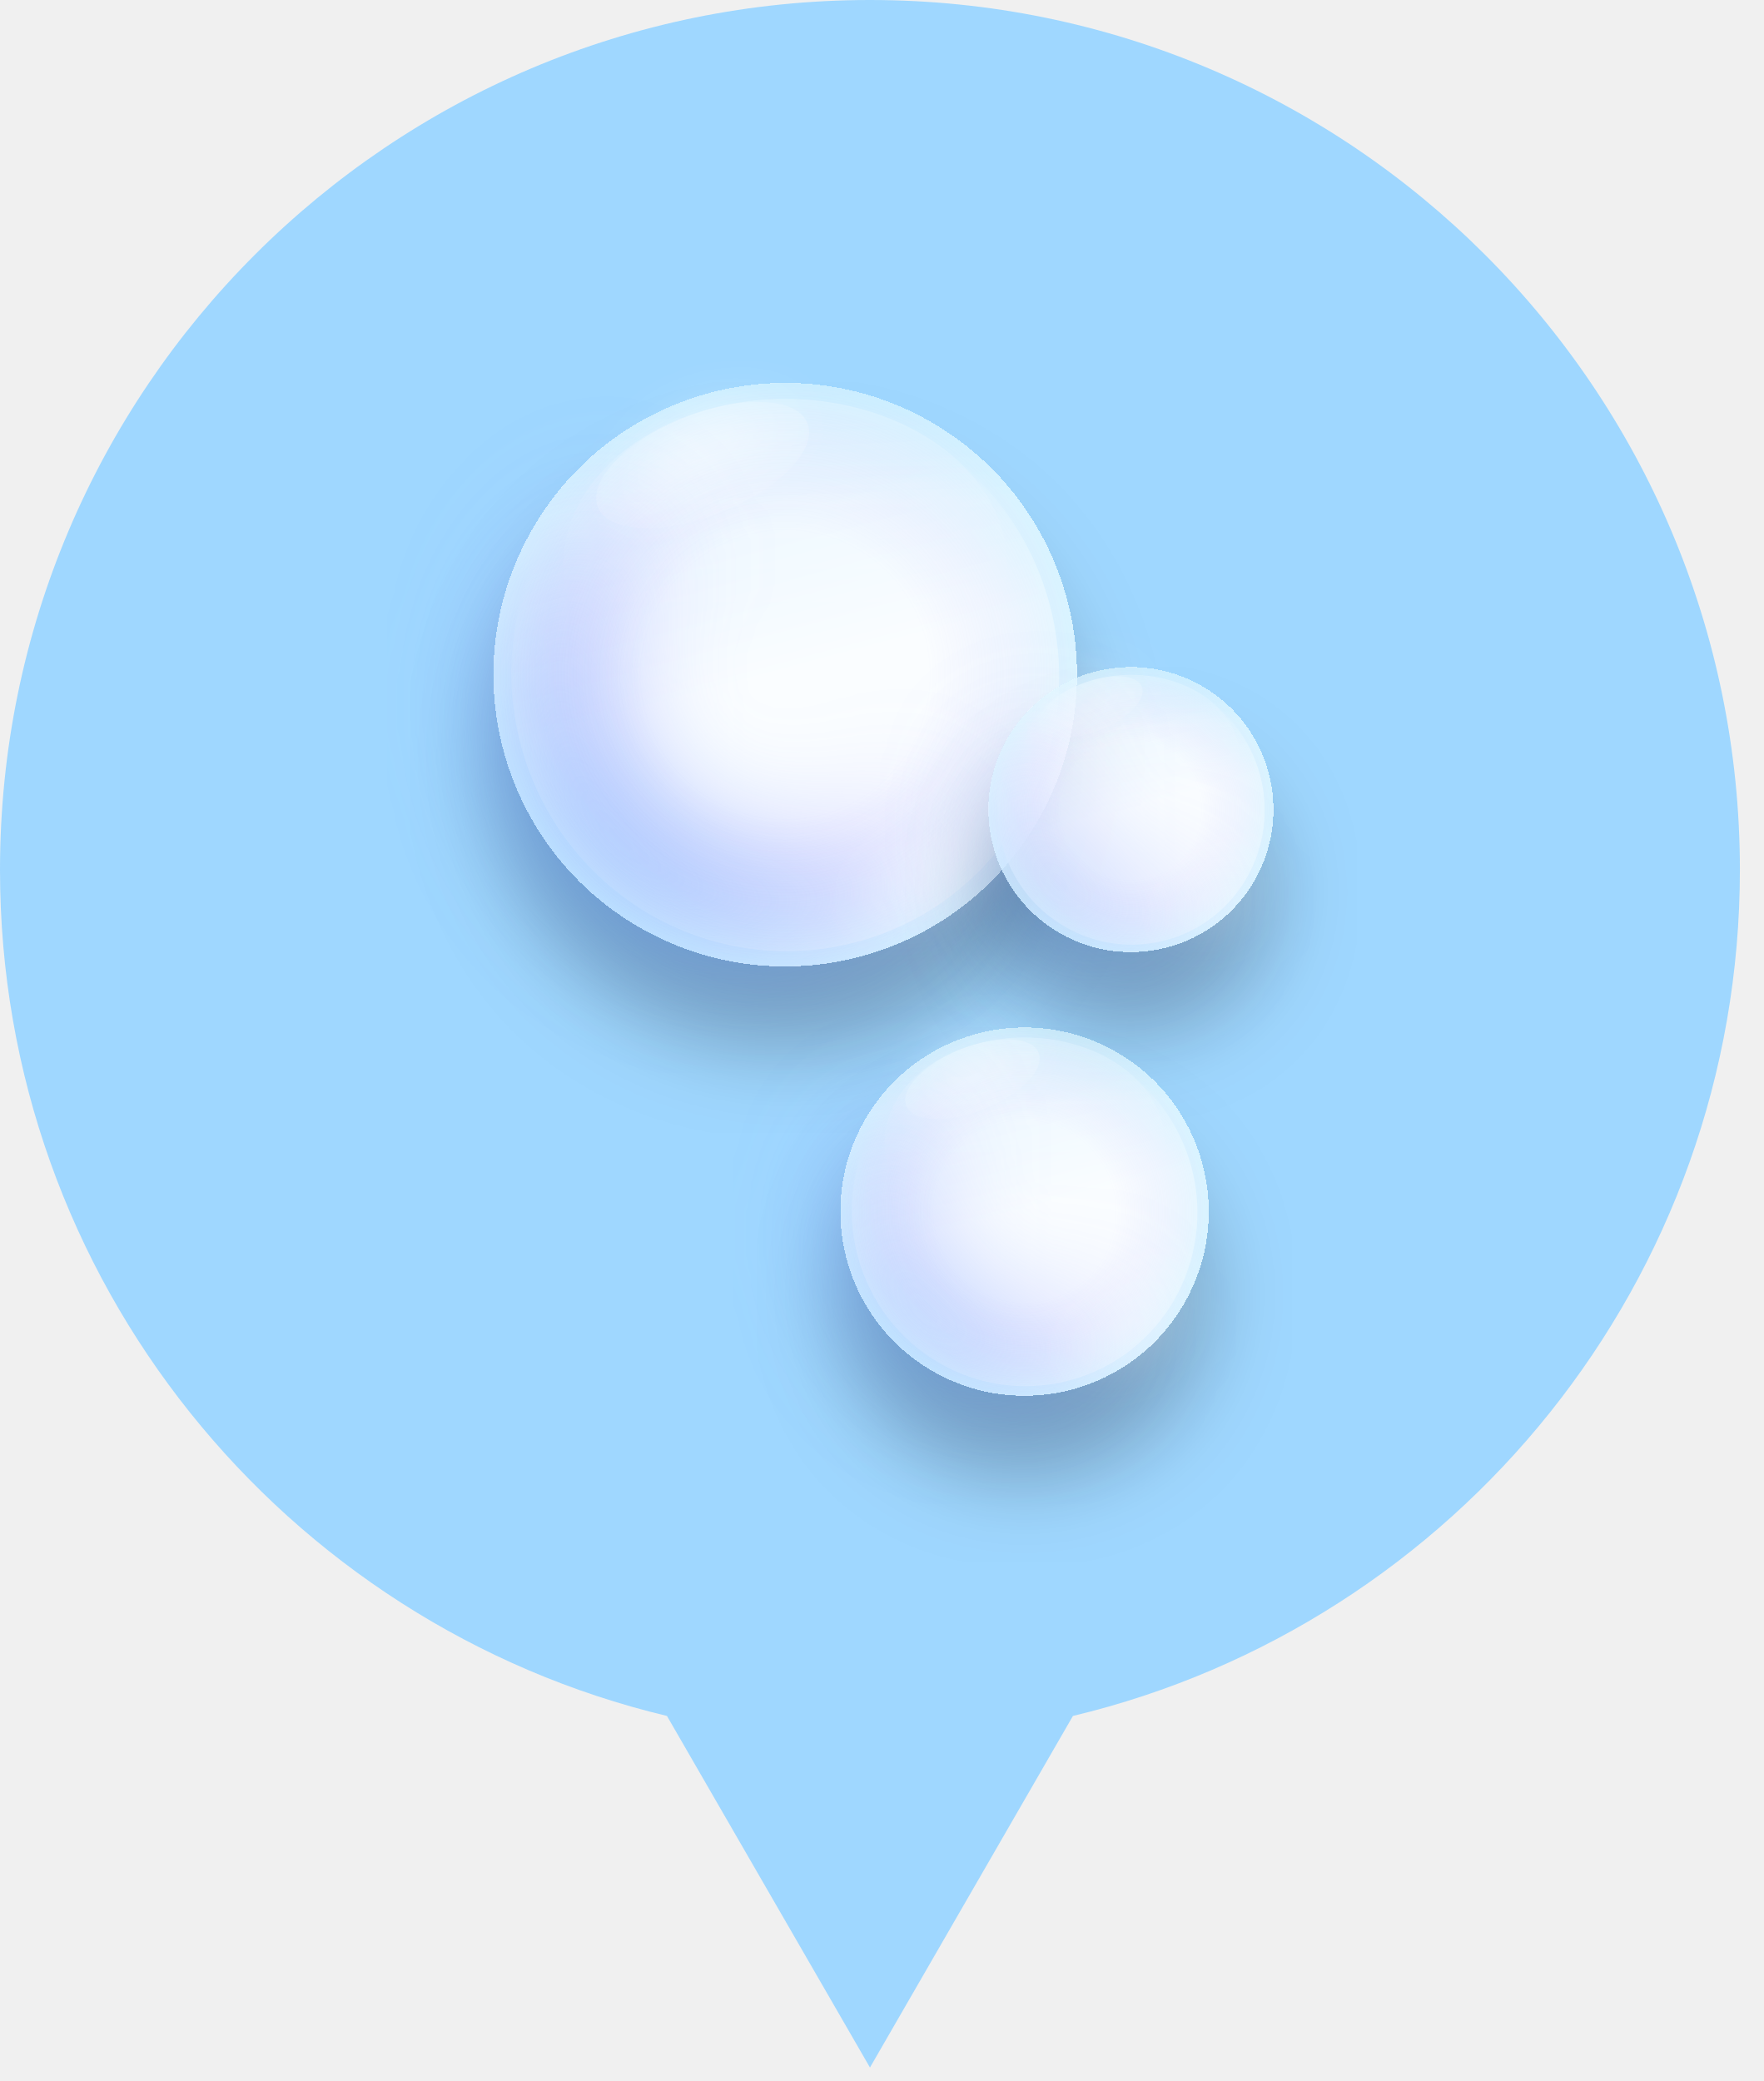
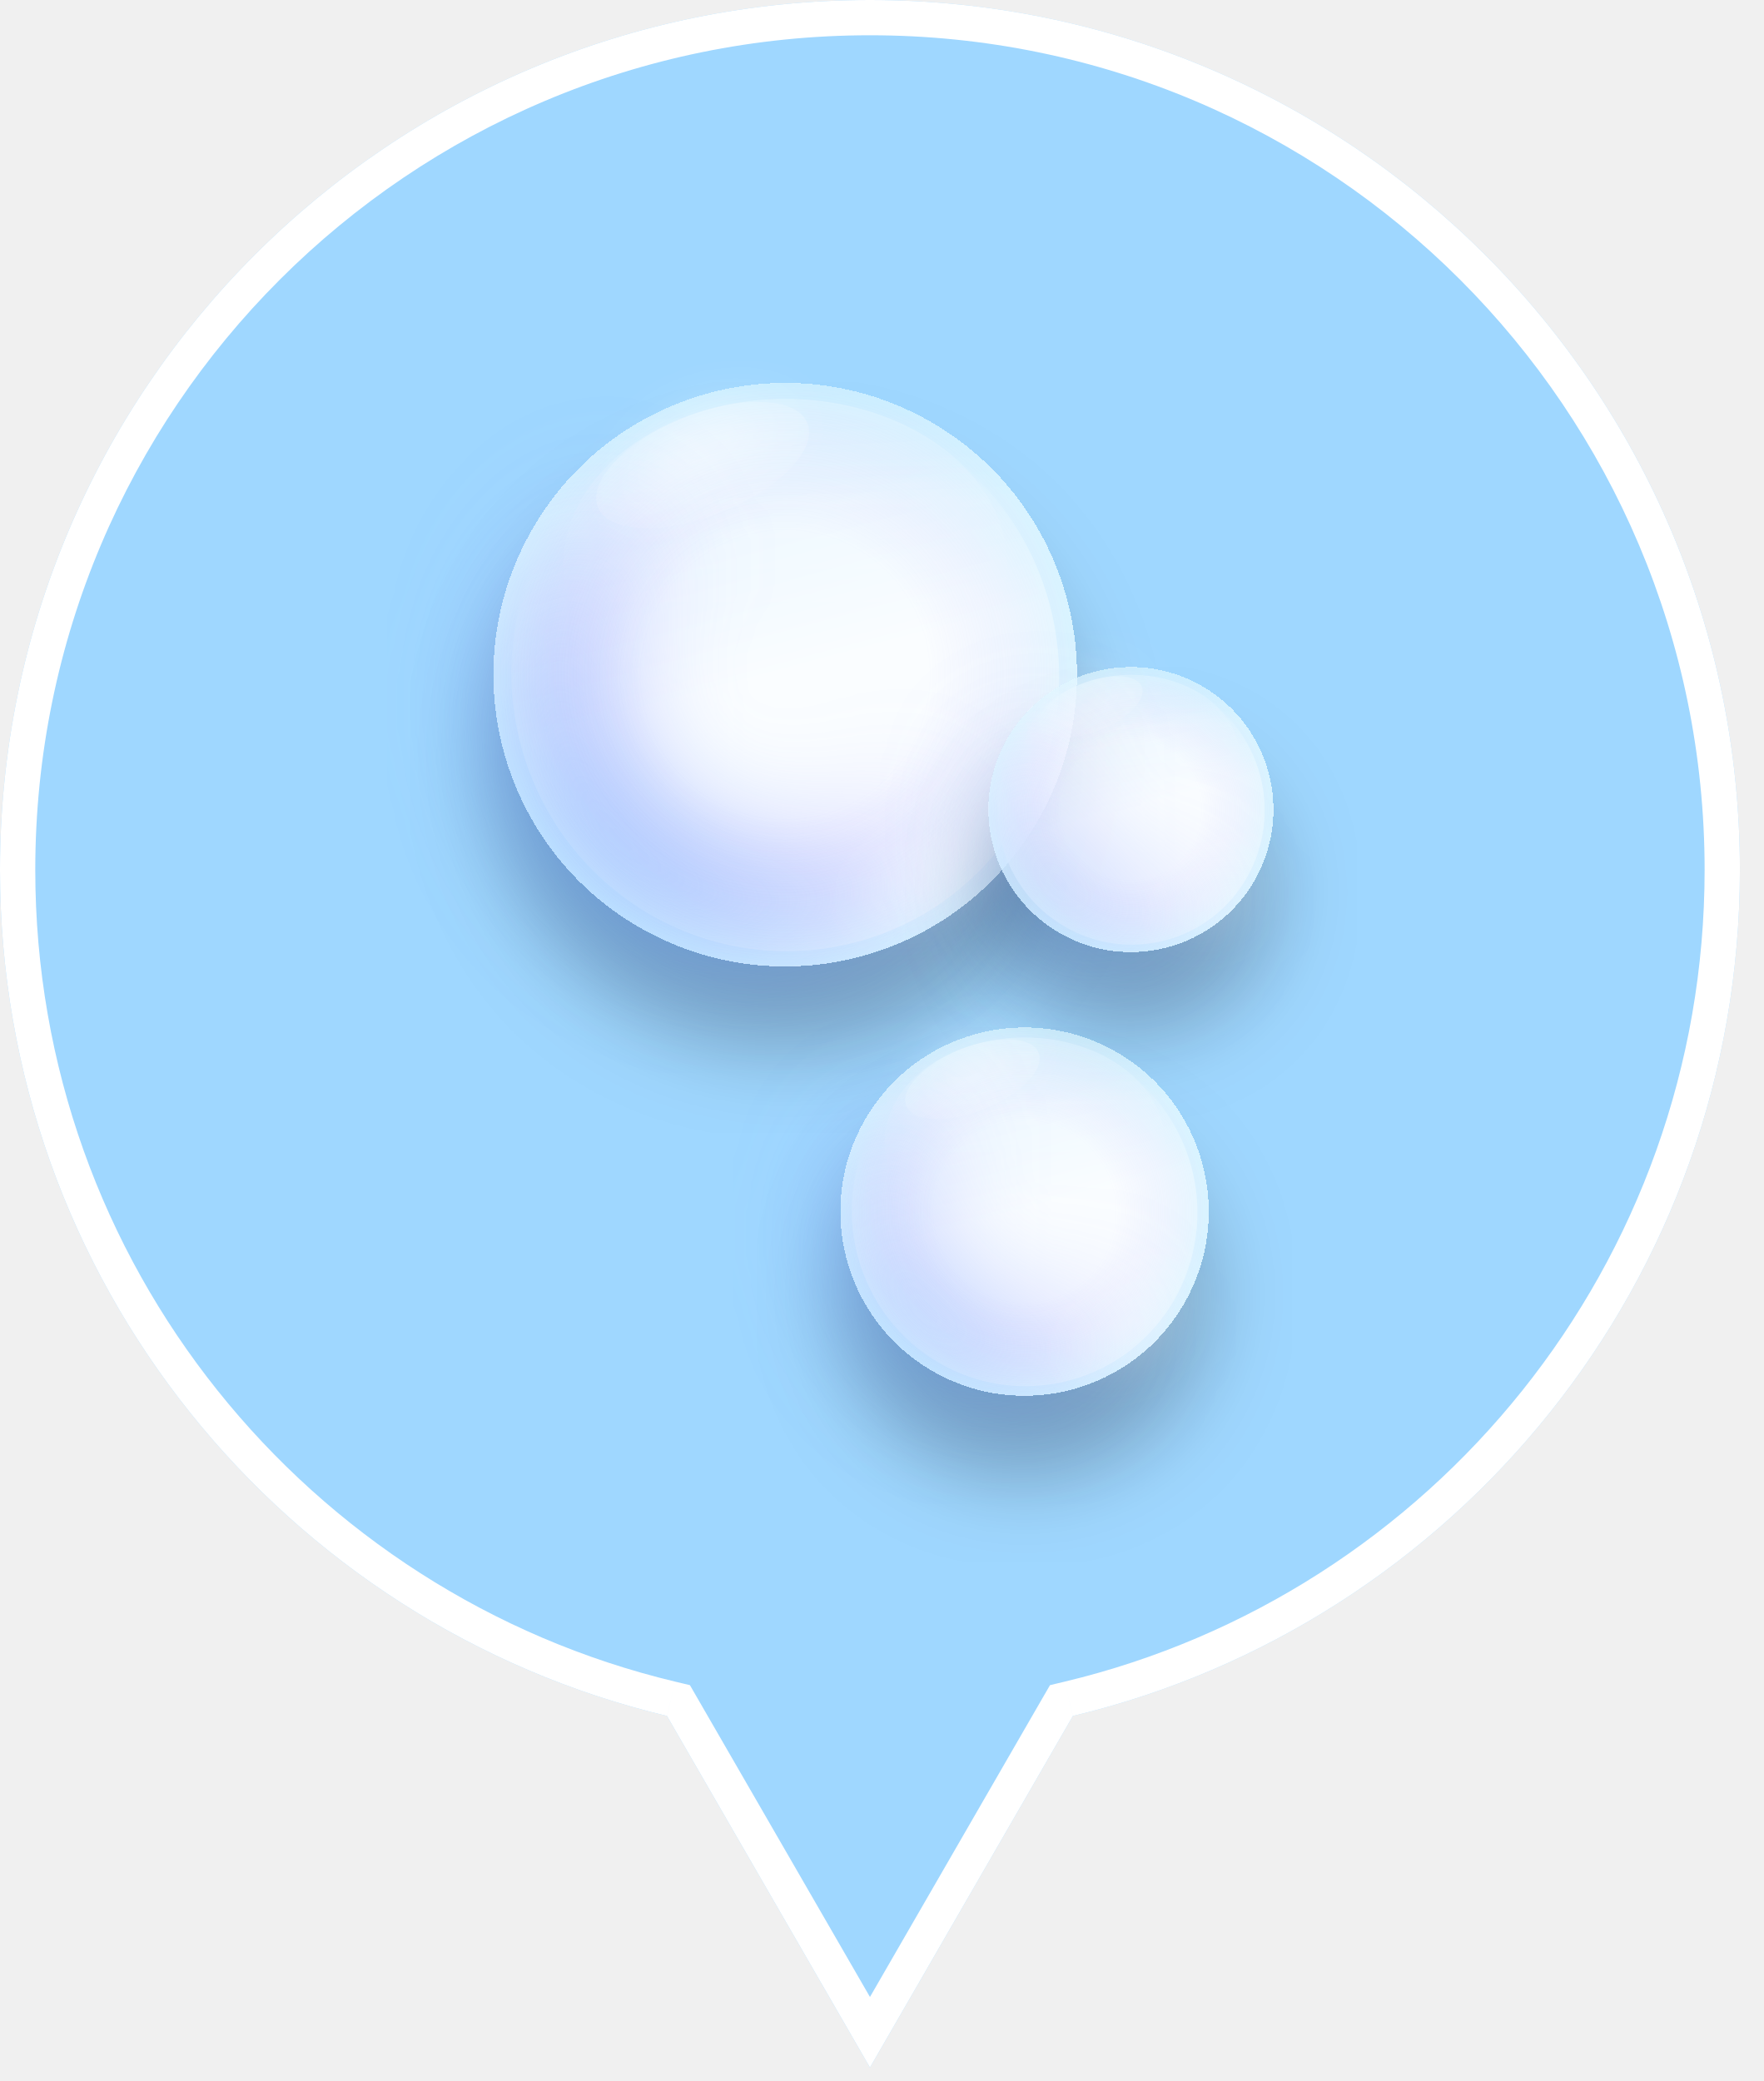
<svg xmlns="http://www.w3.org/2000/svg" width="50" height="59" viewBox="0 0 50 59" fill="none">
+   <mask id="path-1-inside-1_1477_23325" fill="white">
+     <path fill-rule="evenodd" clip-rule="evenodd" d="M30.417 48.65C41.262 46.058 49.325 36.302 49.325 24.663C49.325 11.042 38.283 0 24.663 0C11.042 0 0 11.042 0 24.663C0 36.302 8.063 46.058 18.908 48.65L24.663 58.618L30.417 48.65Z" />
+   </mask>
  <path fill-rule="evenodd" clip-rule="evenodd" d="M30.417 48.65C41.262 46.058 49.325 36.302 49.325 24.663C49.325 11.042 38.283 0 24.663 0C11.042 0 0 11.042 0 24.663C0 36.302 8.063 46.058 18.908 48.65L24.663 58.618L30.417 48.65Z" fill="#9FD7FF" />
-   <g filter="url(#filter0_d_2_3)">
-     <ellipse rx="8.271" ry="8.271" transform="matrix(-0.866032 -0.499988 0.500012 -0.866018 22.2603 19.1281)" fill="url(#paint0_linear_2_3)" fill-opacity="0.8" shape-rendering="crispEdges" />
-   </g>
-   <ellipse cx="22.26" cy="16.024" rx="6.293" ry="4.714" fill="url(#paint1_linear_2_3)" />
-   <ellipse rx="3.2" ry="1.44" transform="matrix(0.928486 -0.371366 0.371387 0.928478 19.9192 13.185)" fill="url(#paint2_linear_2_3)" />
-   <ellipse rx="7.758" ry="7.846" transform="matrix(-0.965928 0.258811 -0.258827 -0.965924 22.2603 19.1281)" fill="url(#paint3_linear_2_3)" />
-   <g filter="url(#filter1_f_2_3)">
-     <path fill-rule="evenodd" clip-rule="evenodd" d="M24.739 16.669C23.096 15.025 20.431 15.025 18.788 16.669C17.145 18.312 17.145 20.976 18.788 22.619C20.431 24.262 23.096 24.262 24.739 22.619C26.382 20.976 26.382 18.312 24.739 16.669ZM27.165 14.243C24.182 11.26 19.345 11.26 16.362 14.243C13.379 17.226 13.379 22.062 16.362 25.045C19.345 28.028 24.182 28.028 27.165 25.045C30.148 22.062 30.148 17.226 27.165 14.243Z" fill="url(#paint4_linear_2_3)" />
-   </g>
-   <ellipse cx="22.26" cy="19.128" rx="8.272" ry="8.271" fill="url(#paint5_radial_2_3)" fill-opacity="0.2" />
-   <g filter="url(#filter2_f_2_3)">
-     <path fill-rule="evenodd" clip-rule="evenodd" d="M23.02 19.978C22.125 20.873 22.125 22.326 23.02 23.222C23.916 24.117 25.369 24.117 26.265 23.222C27.16 22.326 27.16 20.873 26.265 19.978C25.369 19.082 23.916 19.082 23.02 19.978ZM21.698 18.655C20.072 20.281 20.072 22.918 21.698 24.544C23.324 26.17 25.961 26.17 27.587 24.544C29.213 22.918 29.213 20.281 27.587 18.655C25.961 17.029 23.324 17.029 21.698 18.655Z" fill="url(#paint6_linear_2_3)" />
-   </g>
-   <g filter="url(#filter3_f_2_3)">
-     <path fill-rule="evenodd" clip-rule="evenodd" d="M22.185 17.415C23.207 16.909 23.627 15.67 23.121 14.647C22.615 13.624 21.376 13.205 20.353 13.711C19.33 14.217 18.911 15.456 19.417 16.479C19.923 17.502 21.162 17.921 22.185 17.415ZM22.931 18.925C24.788 18.007 25.549 15.757 24.631 13.9C23.712 12.044 21.463 11.283 19.606 12.201C17.749 13.119 16.988 15.369 17.907 17.226C18.825 19.082 21.075 19.843 22.931 18.925Z" fill="url(#paint7_linear_2_3)" />
-   </g>
-   <g filter="url(#filter4_d_2_3)">
-     <ellipse rx="4.041" ry="4.041" transform="matrix(-0.866032 -0.499988 0.500012 -0.866018 32.0604 22.9528)" fill="url(#paint8_linear_2_3)" fill-opacity="0.8" shape-rendering="crispEdges" />
-   </g>
-   <ellipse cx="32.06" cy="21.436" rx="3.075" ry="2.303" fill="url(#paint9_linear_2_3)" />
-   <ellipse rx="1.564" ry="0.704" transform="matrix(0.928486 -0.371366 0.371387 0.928478 30.9165 20.0491)" fill="url(#paint10_linear_2_3)" />
-   <ellipse rx="3.79" ry="3.833" transform="matrix(-0.965928 0.258811 -0.258827 -0.965924 32.0604 22.9528)" fill="url(#paint11_linear_2_3)" />
-   <g filter="url(#filter5_f_2_3)">
-     <path fill-rule="evenodd" clip-rule="evenodd" d="M33.271 21.751C32.468 20.948 31.167 20.948 30.364 21.751C29.561 22.554 29.561 23.856 30.364 24.658C31.167 25.461 32.468 25.461 33.271 24.658C34.074 23.856 34.074 22.554 33.271 21.751ZM34.457 20.566C32.999 19.108 30.636 19.108 29.179 20.566C27.721 22.023 27.721 24.386 29.179 25.844C30.636 27.301 32.999 27.301 34.457 25.844C35.914 24.386 35.914 22.023 34.457 20.566Z" fill="url(#paint12_linear_2_3)" />
-   </g>
-   <ellipse cx="32.06" cy="22.953" rx="4.041" ry="4.041" fill="url(#paint13_radial_2_3)" fill-opacity="0.2" />
-   <g filter="url(#filter6_f_2_3)">
-     <path fill-rule="evenodd" clip-rule="evenodd" d="M32.432 23.368C31.994 23.805 31.994 24.515 32.432 24.953C32.87 25.39 33.579 25.39 34.017 24.953C34.455 24.515 34.455 23.805 34.017 23.368C33.579 22.93 32.87 22.93 32.432 23.368ZM31.786 22.722C30.991 23.516 30.991 24.804 31.786 25.599C32.58 26.393 33.868 26.393 34.663 25.599C35.458 24.804 35.458 23.516 34.663 22.722C33.868 21.927 32.58 21.927 31.786 22.722Z" fill="url(#paint14_linear_2_3)" />
-   </g>
-   <g filter="url(#filter7_f_2_3)">
-     <path fill-rule="evenodd" clip-rule="evenodd" d="M32.023 22.116C32.523 21.869 32.728 21.263 32.481 20.763C32.234 20.264 31.628 20.059 31.128 20.306C30.629 20.553 30.424 21.159 30.671 21.658C30.918 22.158 31.524 22.363 32.023 22.116ZM32.388 22.854C33.295 22.405 33.667 21.306 33.218 20.399C32.77 19.491 31.671 19.12 30.764 19.568C29.856 20.017 29.485 21.116 29.933 22.023C30.382 22.93 31.481 23.302 32.388 22.854Z" fill="url(#paint15_linear_2_3)" />
-   </g>
-   <g filter="url(#filter8_d_2_3)">
-     <ellipse rx="5.221" ry="5.221" transform="matrix(-0.866032 -0.499988 0.500012 -0.866018 29.0457 34.3511)" fill="url(#paint16_linear_2_3)" fill-opacity="0.8" shape-rendering="crispEdges" />
-   </g>
-   <ellipse cx="29.046" cy="32.392" rx="3.972" ry="2.976" fill="url(#paint17_linear_2_3)" />
-   <ellipse rx="2.02" ry="0.909" transform="matrix(0.928486 -0.371366 0.371387 0.928478 27.5679 30.5995)" fill="url(#paint18_linear_2_3)" />
-   <ellipse rx="4.897" ry="4.953" transform="matrix(-0.965928 0.258811 -0.258827 -0.965924 29.0457 34.3511)" fill="url(#paint19_linear_2_3)" />
-   <g filter="url(#filter9_f_2_3)">
-     <path fill-rule="evenodd" clip-rule="evenodd" d="M30.61 32.798C29.573 31.761 27.891 31.761 26.854 32.798C25.817 33.836 25.817 35.517 26.854 36.555C27.891 37.592 29.573 37.592 30.61 36.555C31.648 35.517 31.648 33.836 30.61 32.798ZM32.142 31.267C30.259 29.384 27.206 29.384 25.323 31.267C23.44 33.15 23.44 36.203 25.323 38.086C27.206 39.969 30.259 39.969 32.142 38.086C34.025 36.203 34.025 33.15 32.142 31.267Z" fill="url(#paint20_linear_2_3)" />
-   </g>
-   <ellipse cx="29.046" cy="34.351" rx="5.221" ry="5.221" fill="url(#paint21_radial_2_3)" fill-opacity="0.2" />
-   <g filter="url(#filter10_f_2_3)">
-     <path fill-rule="evenodd" clip-rule="evenodd" d="M29.526 34.887C28.96 35.453 28.96 36.37 29.526 36.935C30.091 37.501 31.008 37.501 31.573 36.935C32.139 36.37 32.139 35.453 31.573 34.887C31.008 34.322 30.091 34.322 29.526 34.887ZM28.691 34.053C27.664 35.079 27.664 36.743 28.691 37.77C29.717 38.797 31.382 38.797 32.408 37.77C33.435 36.743 33.435 35.079 32.408 34.053C31.382 33.026 29.717 33.026 28.691 34.053Z" fill="url(#paint22_linear_2_3)" />
-   </g>
-   <g filter="url(#filter11_f_2_3)">
-     <path fill-rule="evenodd" clip-rule="evenodd" d="M28.998 33.27C29.644 32.95 29.908 32.168 29.589 31.522C29.27 30.877 28.487 30.612 27.842 30.932C27.196 31.251 26.931 32.033 27.251 32.679C27.57 33.324 28.352 33.589 28.998 33.27ZM29.469 34.223C30.642 33.643 31.122 32.223 30.542 31.051C29.962 29.879 28.542 29.399 27.37 29.978C26.198 30.558 25.718 31.978 26.298 33.15C26.877 34.322 28.297 34.802 29.469 34.223Z" fill="url(#paint23_linear_2_3)" />
+   <path d="M30.417 48.65L30.185 47.677L29.767 47.777L29.551 48.15L30.417 48.65ZM18.908 48.65L19.774 48.15L19.559 47.777L19.14 47.677L18.908 48.65ZM24.663 58.618L23.797 59.118L24.663 60.618L25.529 59.118L24.663 58.618ZM48.325 24.663C48.325 35.828 40.59 45.19 30.185 47.677L30.65 49.623C41.934 46.925 50.325 36.775 50.325 24.663H48.325ZM24.663 1C37.731 1 48.325 11.594 48.325 24.663H50.325C50.325 10.489 38.836 -1 24.663 -1V1ZM1 24.663C1 11.594 11.594 1 24.663 1V-1C10.489 -1 -1 10.489 -1 24.663H1ZM19.14 47.677C8.735 45.19 1 35.828 1 24.663H-1C-1 36.775 7.391 46.925 18.675 49.623L19.14 47.677ZM25.529 58.118L19.774 48.15L18.042 49.15L23.797 59.118L25.529 58.118ZM29.551 48.15L23.797 58.118L25.529 59.118L31.284 49.15L29.551 48.15Z" fill="white" mask="url(#path-1-inside-1_1477_23325)" />
+   <g filter="url(#filter0_d_1477_23325)">
+     <ellipse rx="8.271" ry="8.271" transform="matrix(-0.866032 -0.499988 0.500012 -0.866018 22.2602 19.1281)" fill="url(#paint0_linear_1477_23325)" fill-opacity="0.8" shape-rendering="crispEdges" />
+   </g>
+   <ellipse cx="22.26" cy="16.024" rx="6.293" ry="4.714" fill="url(#paint1_linear_1477_23325)" />
+   <ellipse rx="3.2" ry="1.44" transform="matrix(0.928486 -0.371366 0.371387 0.928478 19.9192 13.185)" fill="url(#paint2_linear_1477_23325)" />
+   <ellipse rx="7.758" ry="7.846" transform="matrix(-0.965928 0.258811 -0.258827 -0.965924 22.2603 19.1281)" fill="url(#paint3_linear_1477_23325)" />
+   <g filter="url(#filter1_f_1477_23325)">
+     <path fill-rule="evenodd" clip-rule="evenodd" d="M24.739 16.669C23.096 15.025 20.432 15.025 18.788 16.669C17.145 18.312 17.145 20.976 18.788 22.619C20.432 24.262 23.096 24.262 24.739 22.619C26.382 20.976 26.382 18.312 24.739 16.669ZM27.165 14.243C24.182 11.26 19.346 11.26 16.363 14.243C13.379 17.226 13.379 22.062 16.363 25.045C19.346 28.028 24.182 28.028 27.165 25.045C30.148 22.062 30.148 17.226 27.165 14.243Z" fill="url(#paint4_linear_1477_23325)" />
+   </g>
+   <ellipse cx="22.26" cy="19.128" rx="8.272" ry="8.271" fill="url(#paint5_radial_1477_23325)" fill-opacity="0.2" />
+   <g filter="url(#filter2_f_1477_23325)">
+     <path fill-rule="evenodd" clip-rule="evenodd" d="M23.02 19.977C22.125 20.873 22.125 22.326 23.02 23.222C23.916 24.117 25.369 24.117 26.265 23.222C27.16 22.326 27.16 20.873 26.265 19.977C25.369 19.082 23.916 19.082 23.02 19.977ZM21.698 18.655C20.072 20.281 20.072 22.918 21.698 24.544C23.324 26.17 25.961 26.17 27.587 24.544C29.213 22.918 29.213 20.281 27.587 18.655C25.961 17.029 23.324 17.029 21.698 18.655Z" fill="url(#paint6_linear_1477_23325)" />
+   </g>
+   <g filter="url(#filter3_f_1477_23325)">
+     <path fill-rule="evenodd" clip-rule="evenodd" d="M22.185 17.415C23.207 16.909 23.627 15.67 23.121 14.647C22.615 13.624 21.376 13.205 20.353 13.711C19.33 14.217 18.911 15.456 19.417 16.479C19.923 17.502 21.162 17.921 22.185 17.415ZM22.931 18.925C24.788 18.007 25.549 15.757 24.631 13.9C23.712 12.044 21.463 11.283 19.606 12.201C17.749 13.119 16.989 15.369 17.907 17.226C18.825 19.082 21.075 19.843 22.931 18.925Z" fill="url(#paint7_linear_1477_23325)" />
+   </g>
+   <g filter="url(#filter4_d_1477_23325)">
+     <ellipse rx="4.041" ry="4.041" transform="matrix(-0.866032 -0.499988 0.500012 -0.866018 32.0604 22.9527)" fill="url(#paint8_linear_1477_23325)" fill-opacity="0.8" shape-rendering="crispEdges" />
+   </g>
+   <ellipse cx="32.06" cy="21.436" rx="3.075" ry="2.303" fill="url(#paint9_linear_1477_23325)" />
+   <ellipse rx="1.564" ry="0.704" transform="matrix(0.928486 -0.371366 0.371387 0.928478 30.9165 20.049)" fill="url(#paint10_linear_1477_23325)" />
+   <ellipse rx="3.79" ry="3.833" transform="matrix(-0.965928 0.258811 -0.258827 -0.965924 32.0604 22.9528)" fill="url(#paint11_linear_1477_23325)" />
+   <g filter="url(#filter5_f_1477_23325)">
+     <path fill-rule="evenodd" clip-rule="evenodd" d="M33.271 21.751C32.469 20.948 31.167 20.948 30.364 21.751C29.561 22.554 29.561 23.855 30.364 24.658C31.167 25.461 32.469 25.461 33.271 24.658C34.074 23.855 34.074 22.554 33.271 21.751ZM34.457 20.566C32.999 19.108 30.636 19.108 29.179 20.566C27.721 22.023 27.721 24.386 29.179 25.844C30.636 27.301 32.999 27.301 34.457 25.844C35.914 24.386 35.914 22.023 34.457 20.566Z" fill="url(#paint12_linear_1477_23325)" />
+   </g>
+   <ellipse cx="32.06" cy="22.953" rx="4.041" ry="4.041" fill="url(#paint13_radial_1477_23325)" fill-opacity="0.2" />
+   <g filter="url(#filter6_f_1477_23325)">
+     <path fill-rule="evenodd" clip-rule="evenodd" d="M32.432 23.368C31.994 23.805 31.994 24.515 32.432 24.953C32.87 25.39 33.579 25.39 34.017 24.953C34.455 24.515 34.455 23.805 34.017 23.368C33.579 22.93 32.87 22.93 32.432 23.368ZM31.786 22.722C30.991 23.516 30.991 24.804 31.786 25.599C32.58 26.393 33.868 26.393 34.663 25.599C35.458 24.804 35.458 23.516 34.663 22.722C33.868 21.927 32.58 21.927 31.786 22.722Z" fill="url(#paint14_linear_1477_23325)" />
+   </g>
+   <g filter="url(#filter7_f_1477_23325)">
+     <path fill-rule="evenodd" clip-rule="evenodd" d="M32.023 22.116C32.523 21.869 32.728 21.263 32.481 20.763C32.234 20.264 31.628 20.059 31.128 20.306C30.629 20.553 30.424 21.159 30.671 21.658C30.918 22.158 31.524 22.363 32.023 22.116ZM32.388 22.853C33.295 22.405 33.667 21.306 33.218 20.398C32.77 19.491 31.671 19.12 30.764 19.568C29.856 20.017 29.485 21.116 29.933 22.023C30.382 22.93 31.481 23.302 32.388 22.853Z" fill="url(#paint15_linear_1477_23325)" />
+   </g>
+   <g filter="url(#filter8_d_1477_23325)">
+     <ellipse rx="5.221" ry="5.221" transform="matrix(-0.866032 -0.499988 0.500012 -0.866018 29.0458 34.3511)" fill="url(#paint16_linear_1477_23325)" fill-opacity="0.8" shape-rendering="crispEdges" />
+   </g>
+   <ellipse cx="29.046" cy="32.392" rx="3.972" ry="2.976" fill="url(#paint17_linear_1477_23325)" />
+   <ellipse rx="2.02" ry="0.909" transform="matrix(0.928486 -0.371366 0.371387 0.928478 27.5679 30.5995)" fill="url(#paint18_linear_1477_23325)" />
+   <ellipse rx="4.897" ry="4.953" transform="matrix(-0.965928 0.258811 -0.258827 -0.965924 29.0457 34.351)" fill="url(#paint19_linear_1477_23325)" />
+   <g filter="url(#filter9_f_1477_23325)">
+     <path fill-rule="evenodd" clip-rule="evenodd" d="M30.61 32.798C29.573 31.761 27.891 31.761 26.854 32.798C25.817 33.836 25.817 35.517 26.854 36.555C27.891 37.592 29.573 37.592 30.61 36.555C31.648 35.517 31.648 33.836 30.61 32.798ZM32.142 31.267C30.259 29.384 27.206 29.384 25.323 31.267C23.44 33.15 23.44 36.203 25.323 38.086C27.206 39.969 30.259 39.969 32.142 38.086C34.025 36.203 34.025 33.15 32.142 31.267Z" fill="url(#paint20_linear_1477_23325)" />
+   </g>
+   <ellipse cx="29.046" cy="34.351" rx="5.221" ry="5.221" fill="url(#paint21_radial_1477_23325)" fill-opacity="0.2" />
+   <g filter="url(#filter10_f_1477_23325)">
+     <path fill-rule="evenodd" clip-rule="evenodd" d="M29.526 34.887C28.96 35.453 28.96 36.37 29.526 36.935C30.091 37.501 31.008 37.501 31.574 36.935C32.139 36.37 32.139 35.453 31.574 34.887C31.008 34.322 30.091 34.322 29.526 34.887ZM28.691 34.053C27.664 35.079 27.664 36.743 28.691 37.77C29.718 38.797 31.382 38.797 32.408 37.77C33.435 36.743 33.435 35.079 32.408 34.053C31.382 33.026 29.718 33.026 28.691 34.053Z" fill="url(#paint22_linear_1477_23325)" />
+   </g>
+   <g filter="url(#filter11_f_1477_23325)">
+     <path fill-rule="evenodd" clip-rule="evenodd" d="M28.998 33.27C29.644 32.95 29.908 32.168 29.589 31.522C29.27 30.877 28.487 30.612 27.842 30.932C27.196 31.251 26.931 32.033 27.251 32.679C27.57 33.324 28.352 33.589 28.998 33.27ZM29.47 34.223C30.642 33.643 31.122 32.223 30.542 31.051C29.962 29.879 28.542 29.399 27.37 29.978C26.198 30.558 25.718 31.978 26.298 33.15C26.877 34.322 28.297 34.802 29.47 34.223Z" fill="url(#paint23_linear_1477_23325)" />
  </g>
  <defs>
-     <filter id="filter0_d_2_3" x="11.639" y="10.855" width="21.244" height="21.243" filterUnits="userSpaceOnUse" color-interpolation-filters="sRGB">
+     <filter id="filter0_d_1477_23325" x="11.639" y="10.855" width="21.244" height="21.243" filterUnits="userSpaceOnUse" color-interpolation-filters="sRGB">
      <feFlood flood-opacity="0" result="BackgroundImageFix" />
      <feColorMatrix in="SourceAlpha" type="matrix" values="0 0 0 0 0 0 0 0 0 0 0 0 0 0 0 0 0 0 127 0" result="hardAlpha" />
      <feOffset dy="2.349" />
      <feGaussianBlur stdDeviation="1.174" />
      <feComposite in2="hardAlpha" operator="out" />
      <feColorMatrix type="matrix" values="0 0 0 0 0 0 0 0 0 0 0 0 0 0 0 0 0 0 0.25 0" />
-       <feBlend mode="normal" in2="BackgroundImageFix" result="effect1_dropShadow_2_3" />
-       <feBlend mode="normal" in="SourceGraphic" in2="effect1_dropShadow_2_3" result="shape" />
-     </filter>
-     <filter id="filter1_f_2_3" x="10.993" y="8.874" width="21.541" height="21.54" filterUnits="userSpaceOnUse" color-interpolation-filters="sRGB">
-       <feFlood flood-opacity="0" result="BackgroundImageFix" />
-       <feBlend mode="normal" in="SourceGraphic" in2="BackgroundImageFix" result="shape" />
-       <feGaussianBlur stdDeviation="1.566" result="effect1_foregroundBlur_2_3" />
-     </filter>
-     <filter id="filter2_f_2_3" x="18.912" y="15.87" width="11.46" height="11.46" filterUnits="userSpaceOnUse" color-interpolation-filters="sRGB">
-       <feFlood flood-opacity="0" result="BackgroundImageFix" />
-       <feBlend mode="normal" in="SourceGraphic" in2="BackgroundImageFix" result="shape" />
-       <feGaussianBlur stdDeviation="0.783" result="effect1_foregroundBlur_2_3" />
-     </filter>
-     <filter id="filter3_f_2_3" x="15.951" y="10.246" width="10.635" height="10.634" filterUnits="userSpaceOnUse" color-interpolation-filters="sRGB">
-       <feFlood flood-opacity="0" result="BackgroundImageFix" />
-       <feBlend mode="normal" in="SourceGraphic" in2="BackgroundImageFix" result="shape" />
-       <feGaussianBlur stdDeviation="0.783" result="effect1_foregroundBlur_2_3" />
-     </filter>
-     <filter id="filter4_d_2_3" x="25.67" y="18.911" width="12.782" height="12.781" filterUnits="userSpaceOnUse" color-interpolation-filters="sRGB">
+       <feBlend mode="normal" in2="BackgroundImageFix" result="effect1_dropShadow_1477_23325" />
+       <feBlend mode="normal" in="SourceGraphic" in2="effect1_dropShadow_1477_23325" result="shape" />
+     </filter>
+     <filter id="filter1_f_1477_23325" x="10.993" y="8.874" width="21.54" height="21.54" filterUnits="userSpaceOnUse" color-interpolation-filters="sRGB">
+       <feFlood flood-opacity="0" result="BackgroundImageFix" />
+       <feBlend mode="normal" in="SourceGraphic" in2="BackgroundImageFix" result="shape" />
+       <feGaussianBlur stdDeviation="1.566" result="effect1_foregroundBlur_1477_23325" />
+     </filter>
+     <filter id="filter2_f_1477_23325" x="18.912" y="15.87" width="11.46" height="11.46" filterUnits="userSpaceOnUse" color-interpolation-filters="sRGB">
+       <feFlood flood-opacity="0" result="BackgroundImageFix" />
+       <feBlend mode="normal" in="SourceGraphic" in2="BackgroundImageFix" result="shape" />
+       <feGaussianBlur stdDeviation="0.783" result="effect1_foregroundBlur_1477_23325" />
+     </filter>
+     <filter id="filter3_f_1477_23325" x="15.951" y="10.246" width="10.635" height="10.634" filterUnits="userSpaceOnUse" color-interpolation-filters="sRGB">
+       <feFlood flood-opacity="0" result="BackgroundImageFix" />
+       <feBlend mode="normal" in="SourceGraphic" in2="BackgroundImageFix" result="shape" />
+       <feGaussianBlur stdDeviation="0.783" result="effect1_foregroundBlur_1477_23325" />
+     </filter>
+     <filter id="filter4_d_1477_23325" x="25.67" y="18.911" width="12.782" height="12.781" filterUnits="userSpaceOnUse" color-interpolation-filters="sRGB">
      <feFlood flood-opacity="0" result="BackgroundImageFix" />
      <feColorMatrix in="SourceAlpha" type="matrix" values="0 0 0 0 0 0 0 0 0 0 0 0 0 0 0 0 0 0 127 0" result="hardAlpha" />
      <feOffset dy="2.349" />
      <feGaussianBlur stdDeviation="1.174" />
      <feComposite in2="hardAlpha" operator="out" />
      <feColorMatrix type="matrix" values="0 0 0 0 0 0 0 0 0 0 0 0 0 0 0 0 0 0 0.25 0" />
-       <feBlend mode="normal" in2="BackgroundImageFix" result="effect1_dropShadow_2_3" />
-       <feBlend mode="normal" in="SourceGraphic" in2="effect1_dropShadow_2_3" result="shape" />
-     </filter>
-     <filter id="filter5_f_2_3" x="24.954" y="16.341" width="13.728" height="13.727" filterUnits="userSpaceOnUse" color-interpolation-filters="sRGB">
-       <feFlood flood-opacity="0" result="BackgroundImageFix" />
-       <feBlend mode="normal" in="SourceGraphic" in2="BackgroundImageFix" result="shape" />
-       <feGaussianBlur stdDeviation="1.566" result="effect1_foregroundBlur_2_3" />
-     </filter>
-     <filter id="filter6_f_2_3" x="29.624" y="20.56" width="7.201" height="7.201" filterUnits="userSpaceOnUse" color-interpolation-filters="sRGB">
-       <feFlood flood-opacity="0" result="BackgroundImageFix" />
-       <feBlend mode="normal" in="SourceGraphic" in2="BackgroundImageFix" result="shape" />
-       <feGaussianBlur stdDeviation="0.783" result="effect1_foregroundBlur_2_3" />
-     </filter>
-     <filter id="filter7_f_2_3" x="28.177" y="17.812" width="6.798" height="6.797" filterUnits="userSpaceOnUse" color-interpolation-filters="sRGB">
-       <feFlood flood-opacity="0" result="BackgroundImageFix" />
-       <feBlend mode="normal" in="SourceGraphic" in2="BackgroundImageFix" result="shape" />
-       <feGaussianBlur stdDeviation="0.783" result="effect1_foregroundBlur_2_3" />
-     </filter>
-     <filter id="filter8_d_2_3" x="21.475" y="29.129" width="15.142" height="15.142" filterUnits="userSpaceOnUse" color-interpolation-filters="sRGB">
+       <feBlend mode="normal" in2="BackgroundImageFix" result="effect1_dropShadow_1477_23325" />
+       <feBlend mode="normal" in="SourceGraphic" in2="effect1_dropShadow_1477_23325" result="shape" />
+     </filter>
+     <filter id="filter5_f_1477_23325" x="24.954" y="16.341" width="13.728" height="13.727" filterUnits="userSpaceOnUse" color-interpolation-filters="sRGB">
+       <feFlood flood-opacity="0" result="BackgroundImageFix" />
+       <feBlend mode="normal" in="SourceGraphic" in2="BackgroundImageFix" result="shape" />
+       <feGaussianBlur stdDeviation="1.566" result="effect1_foregroundBlur_1477_23325" />
+     </filter>
+     <filter id="filter6_f_1477_23325" x="29.624" y="20.56" width="7.201" height="7.201" filterUnits="userSpaceOnUse" color-interpolation-filters="sRGB">
+       <feFlood flood-opacity="0" result="BackgroundImageFix" />
+       <feBlend mode="normal" in="SourceGraphic" in2="BackgroundImageFix" result="shape" />
+       <feGaussianBlur stdDeviation="0.783" result="effect1_foregroundBlur_1477_23325" />
+     </filter>
+     <filter id="filter7_f_1477_23325" x="28.177" y="17.812" width="6.798" height="6.798" filterUnits="userSpaceOnUse" color-interpolation-filters="sRGB">
+       <feFlood flood-opacity="0" result="BackgroundImageFix" />
+       <feBlend mode="normal" in="SourceGraphic" in2="BackgroundImageFix" result="shape" />
+       <feGaussianBlur stdDeviation="0.783" result="effect1_foregroundBlur_1477_23325" />
+     </filter>
+     <filter id="filter8_d_1477_23325" x="21.475" y="29.129" width="15.142" height="15.142" filterUnits="userSpaceOnUse" color-interpolation-filters="sRGB">
      <feFlood flood-opacity="0" result="BackgroundImageFix" />
      <feColorMatrix in="SourceAlpha" type="matrix" values="0 0 0 0 0 0 0 0 0 0 0 0 0 0 0 0 0 0 127 0" result="hardAlpha" />
      <feOffset dy="2.349" />
      <feGaussianBlur stdDeviation="1.174" />
      <feComposite in2="hardAlpha" operator="out" />
      <feColorMatrix type="matrix" values="0 0 0 0 0 0 0 0 0 0 0 0 0 0 0 0 0 0 0.25 0" />
-       <feBlend mode="normal" in2="BackgroundImageFix" result="effect1_dropShadow_2_3" />
-       <feBlend mode="normal" in="SourceGraphic" in2="effect1_dropShadow_2_3" result="shape" />
-     </filter>
-     <filter id="filter9_f_2_3" x="20.779" y="26.723" width="15.907" height="15.907" filterUnits="userSpaceOnUse" color-interpolation-filters="sRGB">
-       <feFlood flood-opacity="0" result="BackgroundImageFix" />
-       <feBlend mode="normal" in="SourceGraphic" in2="BackgroundImageFix" result="shape" />
-       <feGaussianBlur stdDeviation="1.566" result="effect1_foregroundBlur_2_3" />
-     </filter>
-     <filter id="filter10_f_2_3" x="26.355" y="31.717" width="8.389" height="8.389" filterUnits="userSpaceOnUse" color-interpolation-filters="sRGB">
-       <feFlood flood-opacity="0" result="BackgroundImageFix" />
-       <feBlend mode="normal" in="SourceGraphic" in2="BackgroundImageFix" result="shape" />
-       <feGaussianBlur stdDeviation="0.783" result="effect1_foregroundBlur_2_3" />
-     </filter>
-     <filter id="filter11_f_2_3" x="24.486" y="28.167" width="7.868" height="7.868" filterUnits="userSpaceOnUse" color-interpolation-filters="sRGB">
-       <feFlood flood-opacity="0" result="BackgroundImageFix" />
-       <feBlend mode="normal" in="SourceGraphic" in2="BackgroundImageFix" result="shape" />
-       <feGaussianBlur stdDeviation="0.783" result="effect1_foregroundBlur_2_3" />
-     </filter>
-     <linearGradient id="paint0_linear_2_3" x1="3.795" y1="1.221" x2="12.707" y2="15.222" gradientUnits="userSpaceOnUse">
+       <feBlend mode="normal" in2="BackgroundImageFix" result="effect1_dropShadow_1477_23325" />
+       <feBlend mode="normal" in="SourceGraphic" in2="effect1_dropShadow_1477_23325" result="shape" />
+     </filter>
+     <filter id="filter9_f_1477_23325" x="20.779" y="26.723" width="15.907" height="15.907" filterUnits="userSpaceOnUse" color-interpolation-filters="sRGB">
+       <feFlood flood-opacity="0" result="BackgroundImageFix" />
+       <feBlend mode="normal" in="SourceGraphic" in2="BackgroundImageFix" result="shape" />
+       <feGaussianBlur stdDeviation="1.566" result="effect1_foregroundBlur_1477_23325" />
+     </filter>
+     <filter id="filter10_f_1477_23325" x="26.355" y="31.717" width="8.389" height="8.389" filterUnits="userSpaceOnUse" color-interpolation-filters="sRGB">
+       <feFlood flood-opacity="0" result="BackgroundImageFix" />
+       <feBlend mode="normal" in="SourceGraphic" in2="BackgroundImageFix" result="shape" />
+       <feGaussianBlur stdDeviation="0.783" result="effect1_foregroundBlur_1477_23325" />
+     </filter>
+     <filter id="filter11_f_1477_23325" x="24.486" y="28.167" width="7.868" height="7.868" filterUnits="userSpaceOnUse" color-interpolation-filters="sRGB">
+       <feFlood flood-opacity="0" result="BackgroundImageFix" />
+       <feBlend mode="normal" in="SourceGraphic" in2="BackgroundImageFix" result="shape" />
+       <feGaussianBlur stdDeviation="0.783" result="effect1_foregroundBlur_1477_23325" />
+     </filter>
+     <linearGradient id="paint0_linear_1477_23325" x1="3.795" y1="1.221" x2="12.707" y2="15.222" gradientUnits="userSpaceOnUse">
      <stop offset="0.105" stop-color="white" />
      <stop offset="1" stop-color="white" stop-opacity="0" />
    </linearGradient>
-     <linearGradient id="paint1_linear_2_3" x1="22.26" y1="11.31" x2="22.26" y2="20.739" gradientUnits="userSpaceOnUse">
-       <stop stop-color="white" stop-opacity="0.36" />
-       <stop offset="0.656" stop-color="white" stop-opacity="0" />
-     </linearGradient>
-     <linearGradient id="paint2_linear_2_3" x1="3.2" y1="0" x2="3.2" y2="2.88" gradientUnits="userSpaceOnUse">
-       <stop stop-color="white" stop-opacity="0.36" />
-       <stop offset="0.656" stop-color="white" stop-opacity="0" />
-     </linearGradient>
-     <linearGradient id="paint3_linear_2_3" x1="7.758" y1="0" x2="7.758" y2="15.692" gradientUnits="userSpaceOnUse">
+     <linearGradient id="paint1_linear_1477_23325" x1="22.26" y1="11.31" x2="22.26" y2="20.739" gradientUnits="userSpaceOnUse">
+       <stop stop-color="white" stop-opacity="0.36" />
+       <stop offset="0.656" stop-color="white" stop-opacity="0" />
+     </linearGradient>
+     <linearGradient id="paint2_linear_1477_23325" x1="3.2" y1="0" x2="3.2" y2="2.88" gradientUnits="userSpaceOnUse">
+       <stop stop-color="white" stop-opacity="0.36" />
+       <stop offset="0.656" stop-color="white" stop-opacity="0" />
+     </linearGradient>
+     <linearGradient id="paint3_linear_1477_23325" x1="7.758" y1="0" x2="7.758" y2="15.692" gradientUnits="userSpaceOnUse">
      <stop stop-color="white" stop-opacity="0.74" />
      <stop offset="0.318" stop-color="white" stop-opacity="0" />
    </linearGradient>
-     <linearGradient id="paint4_linear_2_3" x1="16.362" y1="25.045" x2="27.164" y2="14.242" gradientUnits="userSpaceOnUse">
+     <linearGradient id="paint4_linear_1477_23325" x1="16.363" y1="25.045" x2="27.165" y2="14.242" gradientUnits="userSpaceOnUse">
      <stop stop-color="#5599FF" stop-opacity="0.64" />
      <stop offset="0.621" stop-color="#9069FF" stop-opacity="0" />
    </linearGradient>
-     <radialGradient id="paint5_radial_2_3" cx="0" cy="0" r="1" gradientUnits="userSpaceOnUse" gradientTransform="translate(22.2603 19.1281) rotate(90) scale(8.27127 8.27154)">
+     <radialGradient id="paint5_radial_1477_23325" cx="0" cy="0" r="1" gradientUnits="userSpaceOnUse" gradientTransform="translate(22.2603 19.1281) rotate(90) scale(8.27127 8.27154)">
      <stop offset="0.49" stop-color="#9585F8" stop-opacity="0" />
      <stop offset="1" stop-color="#89E3FF" />
    </radialGradient>
-     <linearGradient id="paint6_linear_2_3" x1="27.587" y1="24.544" x2="21.698" y2="18.655" gradientUnits="userSpaceOnUse">
-       <stop stop-color="white" />
-       <stop offset="0.208" stop-color="white" stop-opacity="0" />
-     </linearGradient>
-     <linearGradient id="paint7_linear_2_3" x1="19.606" y1="12.201" x2="22.931" y2="18.925" gradientUnits="userSpaceOnUse">
-       <stop stop-color="white" />
-       <stop offset="0.208" stop-color="white" stop-opacity="0" />
-     </linearGradient>
-     <linearGradient id="paint8_linear_2_3" x1="1.854" y1="0.596" x2="6.208" y2="7.437" gradientUnits="userSpaceOnUse">
+     <linearGradient id="paint6_linear_1477_23325" x1="27.587" y1="24.544" x2="21.698" y2="18.655" gradientUnits="userSpaceOnUse">
+       <stop stop-color="white" />
+       <stop offset="0.208" stop-color="white" stop-opacity="0" />
+     </linearGradient>
+     <linearGradient id="paint7_linear_1477_23325" x1="19.606" y1="12.201" x2="22.931" y2="18.925" gradientUnits="userSpaceOnUse">
+       <stop stop-color="white" />
+       <stop offset="0.208" stop-color="white" stop-opacity="0" />
+     </linearGradient>
+     <linearGradient id="paint8_linear_1477_23325" x1="1.854" y1="0.596" x2="6.208" y2="7.437" gradientUnits="userSpaceOnUse">
      <stop offset="0.105" stop-color="white" />
      <stop offset="1" stop-color="white" stop-opacity="0" />
    </linearGradient>
-     <linearGradient id="paint9_linear_2_3" x1="32.06" y1="19.133" x2="32.06" y2="23.74" gradientUnits="userSpaceOnUse">
-       <stop stop-color="white" stop-opacity="0.36" />
-       <stop offset="0.656" stop-color="white" stop-opacity="0" />
-     </linearGradient>
-     <linearGradient id="paint10_linear_2_3" x1="1.564" y1="0" x2="1.564" y2="1.407" gradientUnits="userSpaceOnUse">
-       <stop stop-color="white" stop-opacity="0.36" />
-       <stop offset="0.656" stop-color="white" stop-opacity="0" />
-     </linearGradient>
-     <linearGradient id="paint11_linear_2_3" x1="3.79" y1="0" x2="3.79" y2="7.667" gradientUnits="userSpaceOnUse">
+     <linearGradient id="paint9_linear_1477_23325" x1="32.06" y1="19.133" x2="32.06" y2="23.74" gradientUnits="userSpaceOnUse">
+       <stop stop-color="white" stop-opacity="0.36" />
+       <stop offset="0.656" stop-color="white" stop-opacity="0" />
+     </linearGradient>
+     <linearGradient id="paint10_linear_1477_23325" x1="1.564" y1="0" x2="1.564" y2="1.407" gradientUnits="userSpaceOnUse">
+       <stop stop-color="white" stop-opacity="0.36" />
+       <stop offset="0.656" stop-color="white" stop-opacity="0" />
+     </linearGradient>
+     <linearGradient id="paint11_linear_1477_23325" x1="3.79" y1="0" x2="3.79" y2="7.667" gradientUnits="userSpaceOnUse">
      <stop stop-color="white" stop-opacity="0.74" />
      <stop offset="0.318" stop-color="white" stop-opacity="0" />
    </linearGradient>
-     <linearGradient id="paint12_linear_2_3" x1="29.179" y1="25.844" x2="34.456" y2="20.566" gradientUnits="userSpaceOnUse">
+     <linearGradient id="paint12_linear_1477_23325" x1="29.179" y1="25.844" x2="34.456" y2="20.566" gradientUnits="userSpaceOnUse">
      <stop stop-color="#5599FF" stop-opacity="0.64" />
      <stop offset="0.621" stop-color="#9069FF" stop-opacity="0" />
    </linearGradient>
-     <radialGradient id="paint13_radial_2_3" cx="0" cy="0" r="1" gradientUnits="userSpaceOnUse" gradientTransform="translate(32.0604 22.9527) rotate(90) scale(4.04121 4.04135)">
+     <radialGradient id="paint13_radial_1477_23325" cx="0" cy="0" r="1" gradientUnits="userSpaceOnUse" gradientTransform="translate(32.0604 22.9527) rotate(90) scale(4.04121 4.04135)">
      <stop offset="0.49" stop-color="#9585F8" stop-opacity="0" />
      <stop offset="1" stop-color="#89E3FF" />
    </radialGradient>
-     <linearGradient id="paint14_linear_2_3" x1="34.663" y1="25.599" x2="31.786" y2="22.721" gradientUnits="userSpaceOnUse">
-       <stop stop-color="white" />
-       <stop offset="0.208" stop-color="white" stop-opacity="0" />
-     </linearGradient>
-     <linearGradient id="paint15_linear_2_3" x1="30.764" y1="19.568" x2="32.388" y2="22.854" gradientUnits="userSpaceOnUse">
-       <stop stop-color="white" />
-       <stop offset="0.208" stop-color="white" stop-opacity="0" />
-     </linearGradient>
-     <linearGradient id="paint16_linear_2_3" x1="2.395" y1="0.771" x2="8.021" y2="9.609" gradientUnits="userSpaceOnUse">
+     <linearGradient id="paint14_linear_1477_23325" x1="34.663" y1="25.599" x2="31.786" y2="22.721" gradientUnits="userSpaceOnUse">
+       <stop stop-color="white" />
+       <stop offset="0.208" stop-color="white" stop-opacity="0" />
+     </linearGradient>
+     <linearGradient id="paint15_linear_1477_23325" x1="30.764" y1="19.568" x2="32.388" y2="22.854" gradientUnits="userSpaceOnUse">
+       <stop stop-color="white" />
+       <stop offset="0.208" stop-color="white" stop-opacity="0" />
+     </linearGradient>
+     <linearGradient id="paint16_linear_1477_23325" x1="2.395" y1="0.771" x2="8.021" y2="9.609" gradientUnits="userSpaceOnUse">
      <stop offset="0.105" stop-color="white" />
      <stop offset="1" stop-color="white" stop-opacity="0" />
    </linearGradient>
-     <linearGradient id="paint17_linear_2_3" x1="29.046" y1="29.416" x2="29.046" y2="35.368" gradientUnits="userSpaceOnUse">
-       <stop stop-color="white" stop-opacity="0.36" />
-       <stop offset="0.656" stop-color="white" stop-opacity="0" />
-     </linearGradient>
-     <linearGradient id="paint18_linear_2_3" x1="2.02" y1="0" x2="2.02" y2="1.818" gradientUnits="userSpaceOnUse">
-       <stop stop-color="white" stop-opacity="0.36" />
-       <stop offset="0.656" stop-color="white" stop-opacity="0" />
-     </linearGradient>
-     <linearGradient id="paint19_linear_2_3" x1="4.897" y1="0" x2="4.897" y2="9.905" gradientUnits="userSpaceOnUse">
+     <linearGradient id="paint17_linear_1477_23325" x1="29.046" y1="29.416" x2="29.046" y2="35.368" gradientUnits="userSpaceOnUse">
+       <stop stop-color="white" stop-opacity="0.36" />
+       <stop offset="0.656" stop-color="white" stop-opacity="0" />
+     </linearGradient>
+     <linearGradient id="paint18_linear_1477_23325" x1="2.02" y1="0" x2="2.02" y2="1.818" gradientUnits="userSpaceOnUse">
+       <stop stop-color="white" stop-opacity="0.36" />
+       <stop offset="0.656" stop-color="white" stop-opacity="0" />
+     </linearGradient>
+     <linearGradient id="paint19_linear_1477_23325" x1="4.897" y1="0" x2="4.897" y2="9.905" gradientUnits="userSpaceOnUse">
      <stop stop-color="white" stop-opacity="0.74" />
      <stop offset="0.318" stop-color="white" stop-opacity="0" />
    </linearGradient>
-     <linearGradient id="paint20_linear_2_3" x1="25.323" y1="38.086" x2="32.142" y2="31.267" gradientUnits="userSpaceOnUse">
+     <linearGradient id="paint20_linear_1477_23325" x1="25.323" y1="38.086" x2="32.142" y2="31.267" gradientUnits="userSpaceOnUse">
      <stop stop-color="#5599FF" stop-opacity="0.64" />
      <stop offset="0.621" stop-color="#9069FF" stop-opacity="0" />
    </linearGradient>
-     <radialGradient id="paint21_radial_2_3" cx="0" cy="0" r="1" gradientUnits="userSpaceOnUse" gradientTransform="translate(29.0457 34.3511) rotate(90) scale(5.2213 5.22147)">
+     <radialGradient id="paint21_radial_1477_23325" cx="0" cy="0" r="1" gradientUnits="userSpaceOnUse" gradientTransform="translate(29.0457 34.3511) rotate(90) scale(5.2213 5.22147)">
      <stop offset="0.49" stop-color="#9585F8" stop-opacity="0" />
      <stop offset="1" stop-color="#89E3FF" />
    </radialGradient>
-     <linearGradient id="paint22_linear_2_3" x1="32.408" y1="37.77" x2="28.691" y2="34.052" gradientUnits="userSpaceOnUse">
-       <stop stop-color="white" />
-       <stop offset="0.208" stop-color="white" stop-opacity="0" />
-     </linearGradient>
-     <linearGradient id="paint23_linear_2_3" x1="27.37" y1="29.978" x2="29.469" y2="34.223" gradientUnits="userSpaceOnUse">
+     <linearGradient id="paint22_linear_1477_23325" x1="32.408" y1="37.77" x2="28.691" y2="34.052" gradientUnits="userSpaceOnUse">
+       <stop stop-color="white" />
+       <stop offset="0.208" stop-color="white" stop-opacity="0" />
+     </linearGradient>
+     <linearGradient id="paint23_linear_1477_23325" x1="27.37" y1="29.978" x2="29.469" y2="34.223" gradientUnits="userSpaceOnUse">
      <stop stop-color="white" />
      <stop offset="0.208" stop-color="white" stop-opacity="0" />
    </linearGradient>
  </defs>
</svg>
